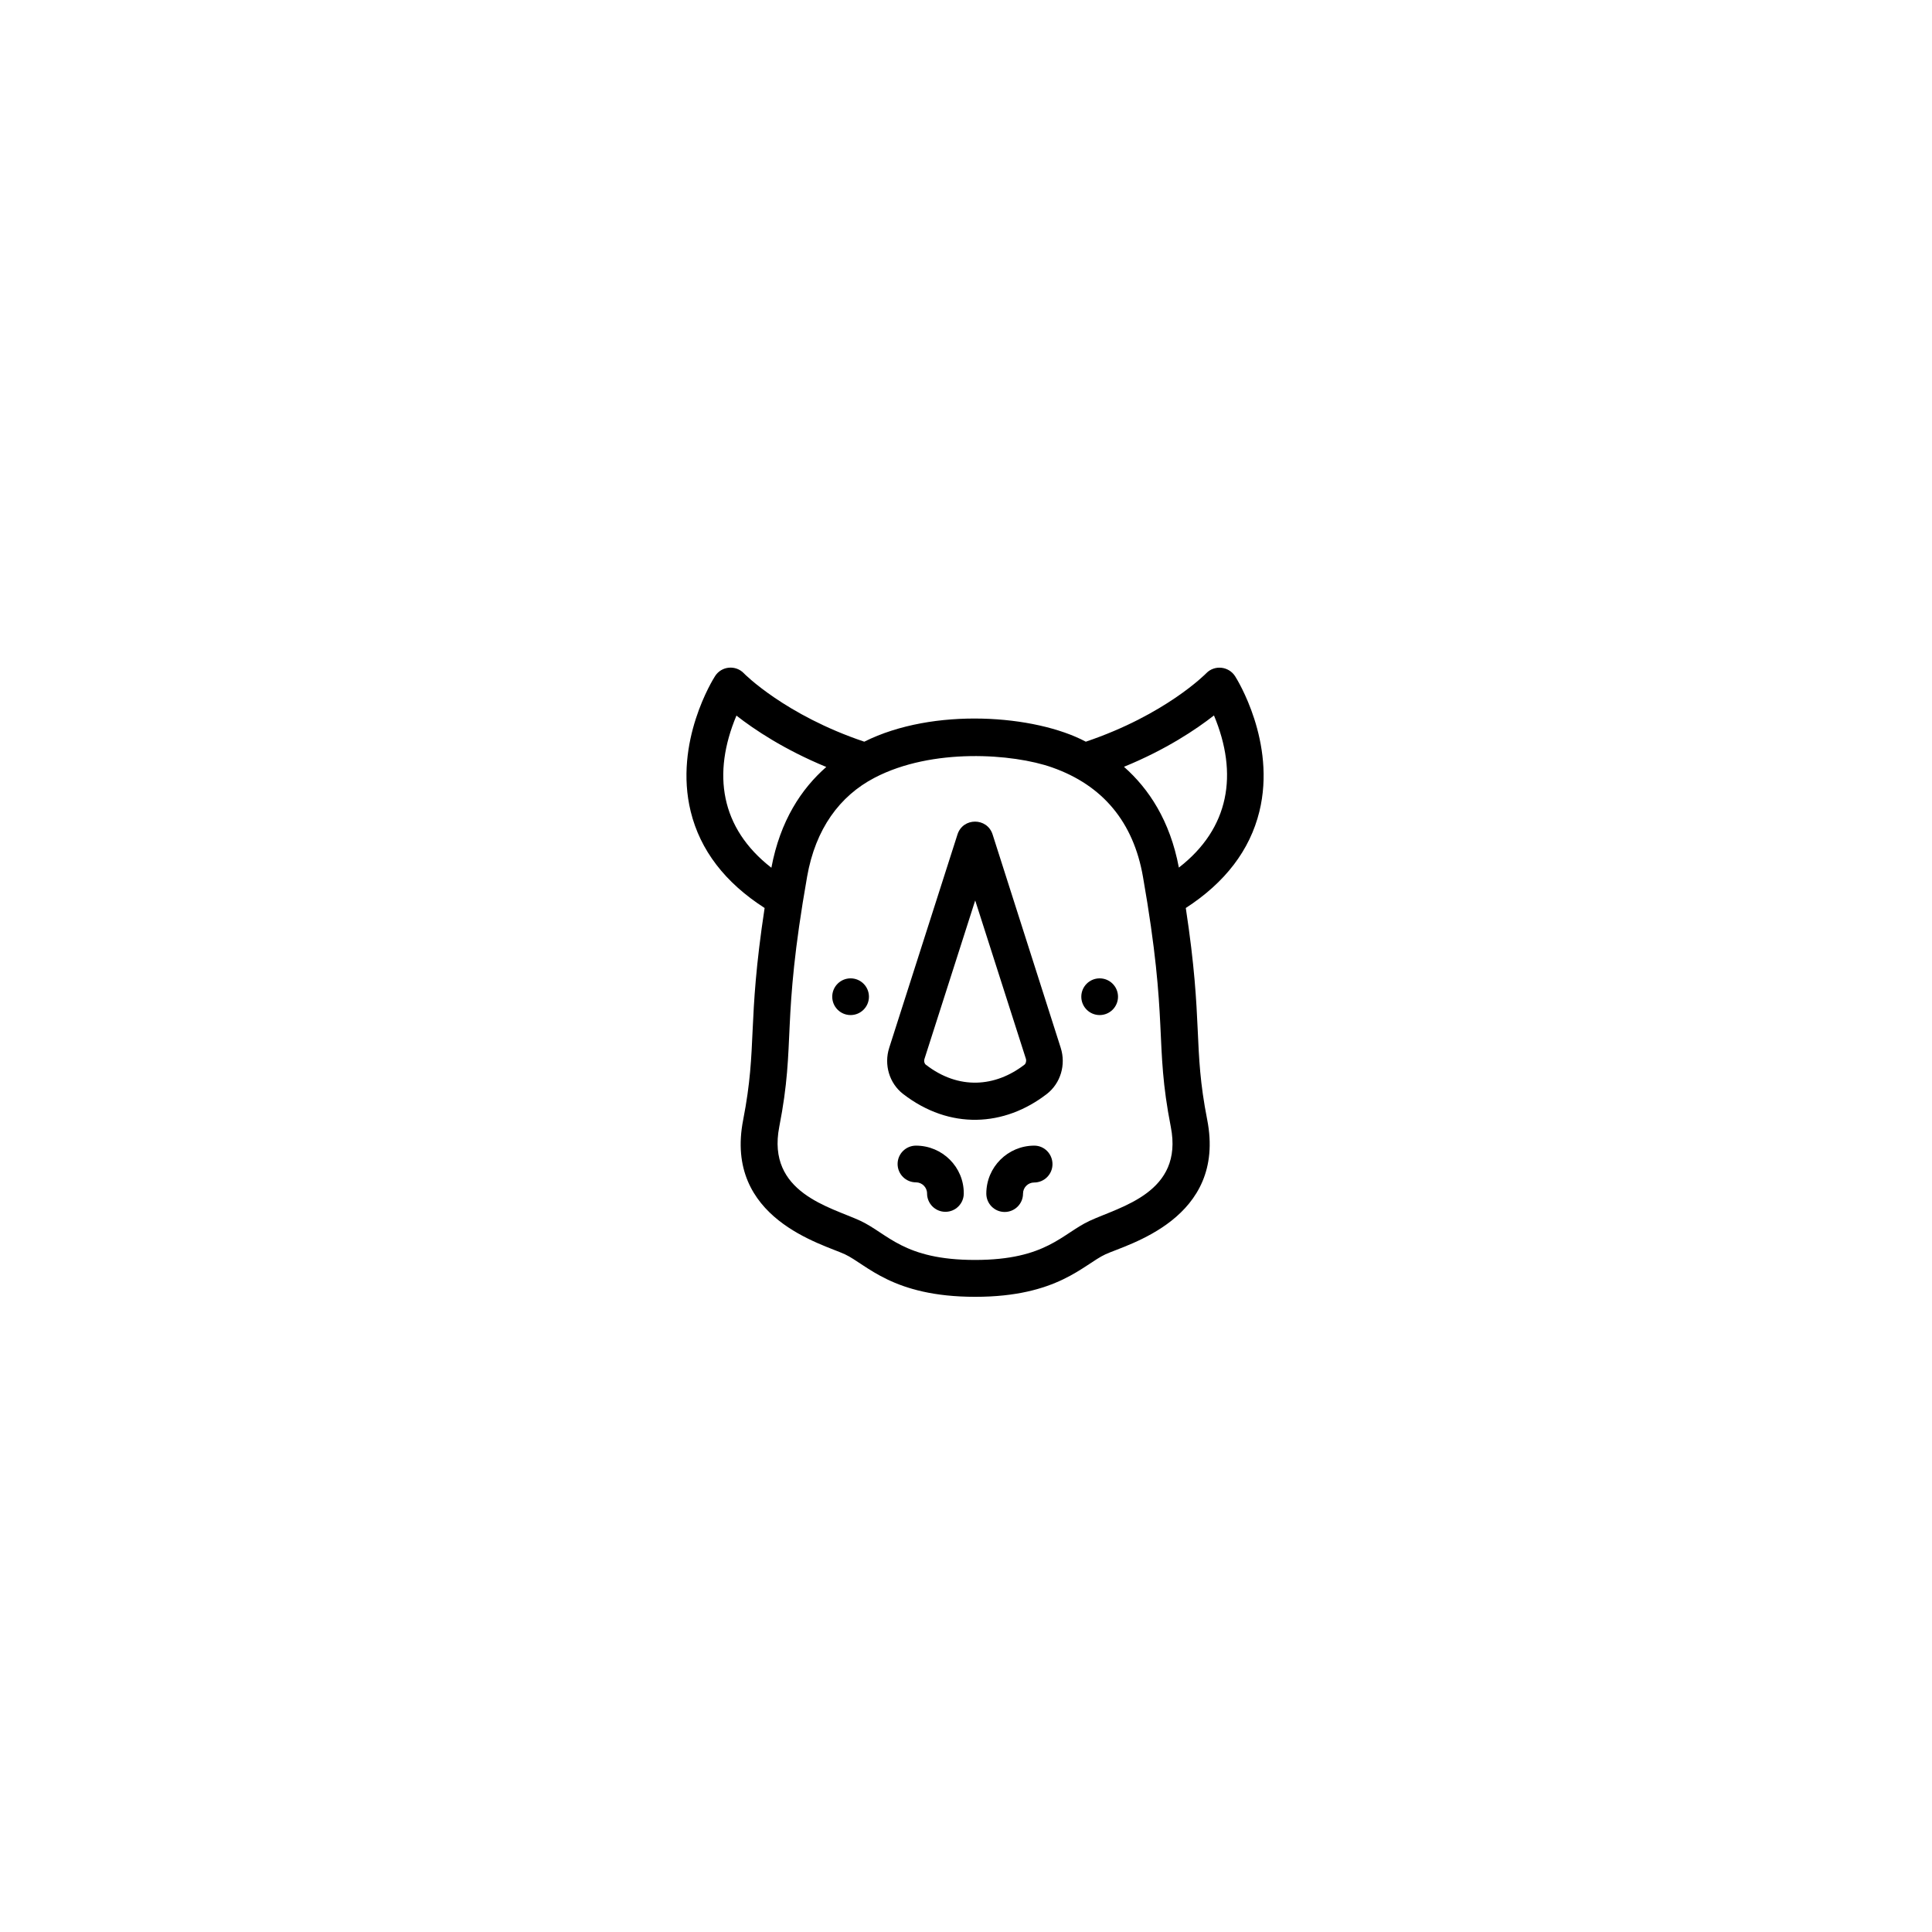
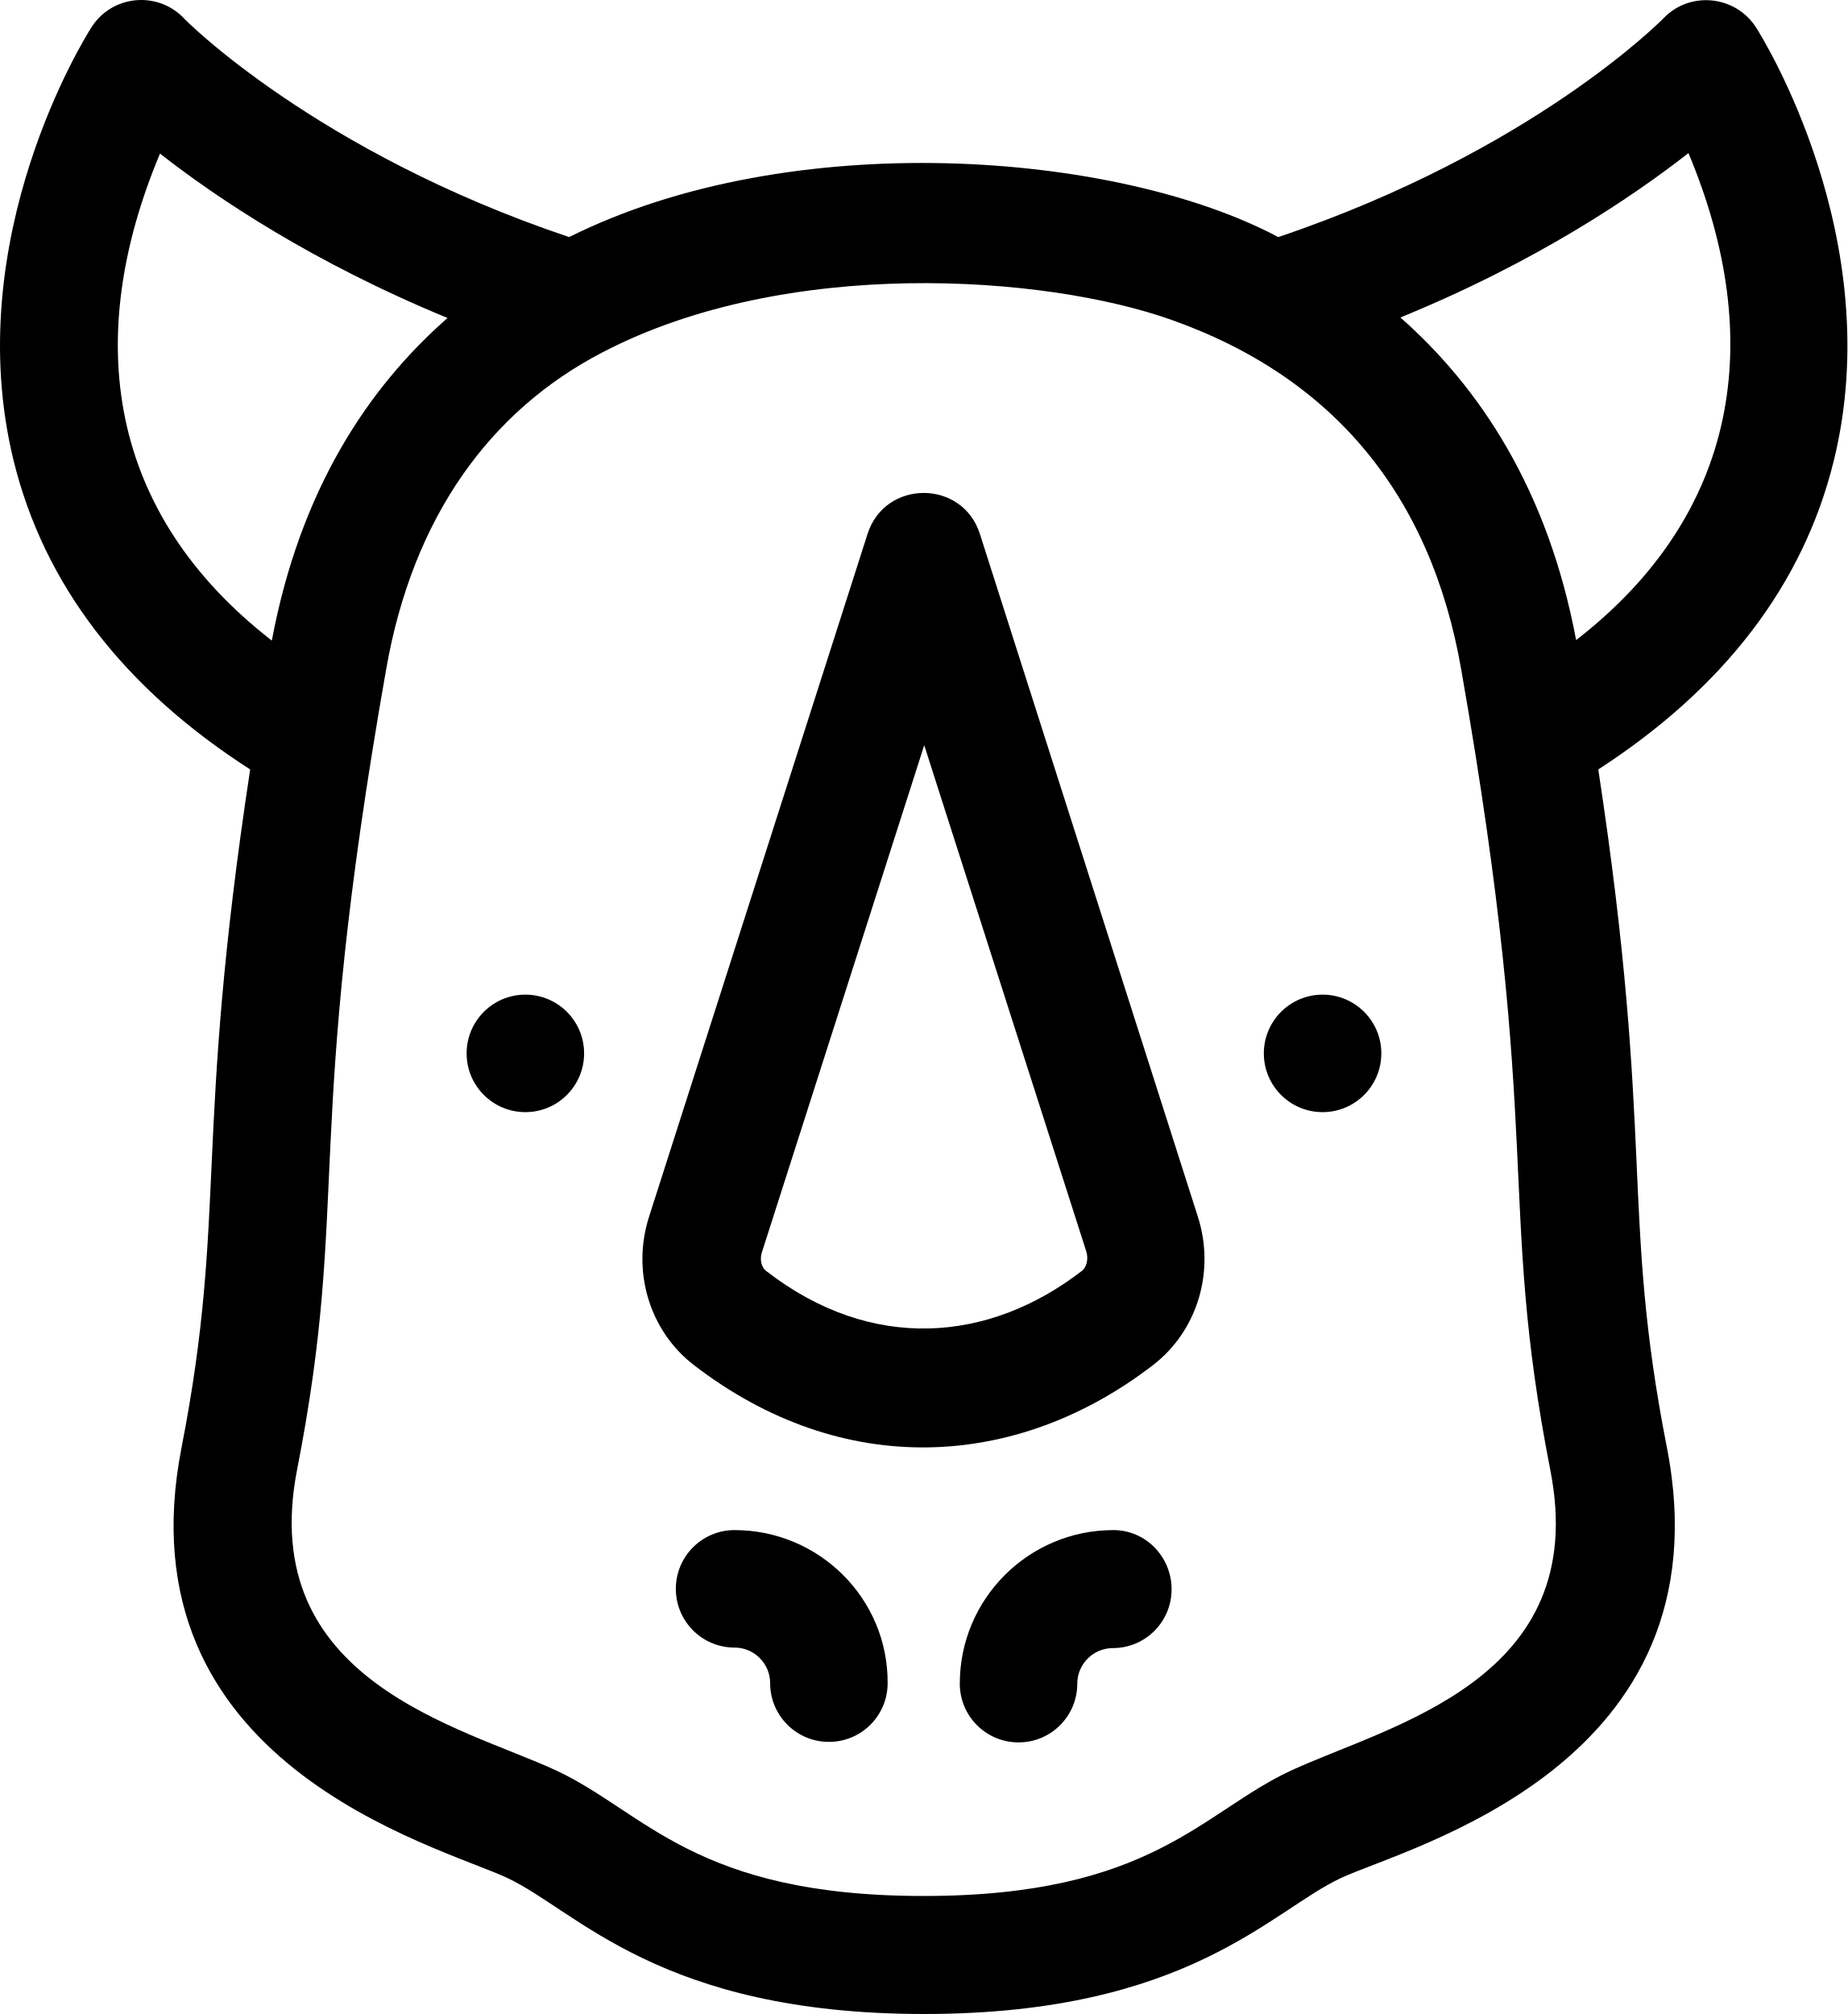
- <svg xmlns="http://www.w3.org/2000/svg" version="1.1" id="Layer_1" x="0px" y="0px" viewBox="0 0 1200 1200" style="enable-background:new 0 0 1200 1200;" xml:space="preserve">
+ <svg xmlns="http://www.w3.org/2000/svg" version="1.1" id="Layer_1" x="0px" y="0px" viewBox="0 0 358.492 390.805" xml:space="preserve" width="358.492" height="390.805">
  <defs id="defs37" />
-   <g id="g24" transform="translate(273.7162,-258.125)">
+   <g id="g24" transform="translate(-152.6542,-672.7955)">
    <path d="m 508.5,762.2 c 10.6,-43.1 -14,-82.4 -15.1,-84.1 -4,-6.2 -12.8,-7.1 -17.9,-1.8 -0.3,0.3 -25.3,25.8 -74.8,42.5 -31.4,-16.7 -94.6,-21.5 -137.6,0 -49.1,-16.5 -74.6,-42.2 -74.8,-42.5 -5.1,-5.3 -13.9,-4.5 -17.9,1.8 -1.1,1.7 -25.7,40.9 -15.1,84.1 5.9,24 21.3,44.1 45.9,59.9 -11,72.3 -4.4,85.7 -13.3,131.5 -12.1,61.5 49.5,77.2 63.2,83.6 13.6,6.4 29.6,26.4 80.9,26.4 51.3,0 67.3,-20.1 80.9,-26.4 13.1,-6.1 75.3,-21.8 63.2,-83.6 -9,-45.8 -2.3,-59.3 -13.3,-131.5 24.4,-15.8 39.8,-35.9 45.7,-59.9 z M 183.7,702.6 c 11,8.6 29.6,21.1 55.8,31.9 -15.4,13.5 -28.6,33.3 -34.1,62.6 -31.8,-24.7 -36.8,-58.5 -21.7,-94.5 z m 219.4,313.8 c -17.2,8 -26.9,24.3 -71.2,24.3 -44.3,0 -54,-16.2 -71.2,-24.3 -18.5,-8.6 -58.4,-17.3 -50.4,-58.4 10.4,-53.1 1.1,-63.5 17.3,-155.4 5.2,-29.6 20.2,-50.1 41.9,-61.4 35.8,-18.7 86,-15 110.3,-6.4 31.5,11.1 50.5,34 56.4,67.9 16.1,91.8 6.9,102.3 17.3,155.4 8,40.8 -31.2,49.4 -50.4,58.3 z M 458.5,797 c -5.5,-29.3 -18.8,-49.1 -34.1,-62.6 26.2,-10.7 44.9,-23.3 55.9,-31.9 15.2,36.3 9.7,70.1 -21.8,94.5 z" id="path12" />
    <path d="m 342.8,776.4 c -3.4,-10.6 -18.4,-10.6 -21.8,0 l -42.4,132.5 c -3.4,10.6 0.1,22.1 8.6,28.7 29,22.4 62.9,20.4 89.3,0 8.5,-6.6 12,-18.1 8.6,-28.7 z m 19.8,143 c -18,13.9 -40.8,15.9 -61.3,0 -0.8,-0.6 -1.3,-2.1 -0.8,-3.6 l 31.5,-98.4 31.5,98.4 c 0.4,1.5 -0.1,3 -0.9,3.6 z" id="path14" />
    <path d="m 295.2,969.7 c -6.3,0 -11.4,5.1 -11.4,11.4 0,6.3 5.1,11.4 11.4,11.4 3.8,0 6.9,3.1 6.9,6.9 0,6.3 5.1,11.4 11.4,11.4 6.3,0 11.4,-5.1 11.4,-11.4 0.1,-16.4 -13.3,-29.7 -29.7,-29.7 z" id="path16" />
    <path d="m 368.7,969.7 c -16.4,0 -29.8,13.3 -29.8,29.8 0,6.3 5.1,11.4 11.4,11.4 6.3,0 11.4,-5.1 11.4,-11.4 0,-3.8 3.1,-6.9 6.9,-6.9 6.3,0 11.4,-5.1 11.4,-11.4 0,-6.3 -5,-11.5 -11.3,-11.5 z" id="path18" />
    <circle cx="254.6" cy="877.2" r="11.4" id="circle20" />
    <circle cx="409.3" cy="877.2" r="11.4" id="circle22" />
  </g>
</svg>
